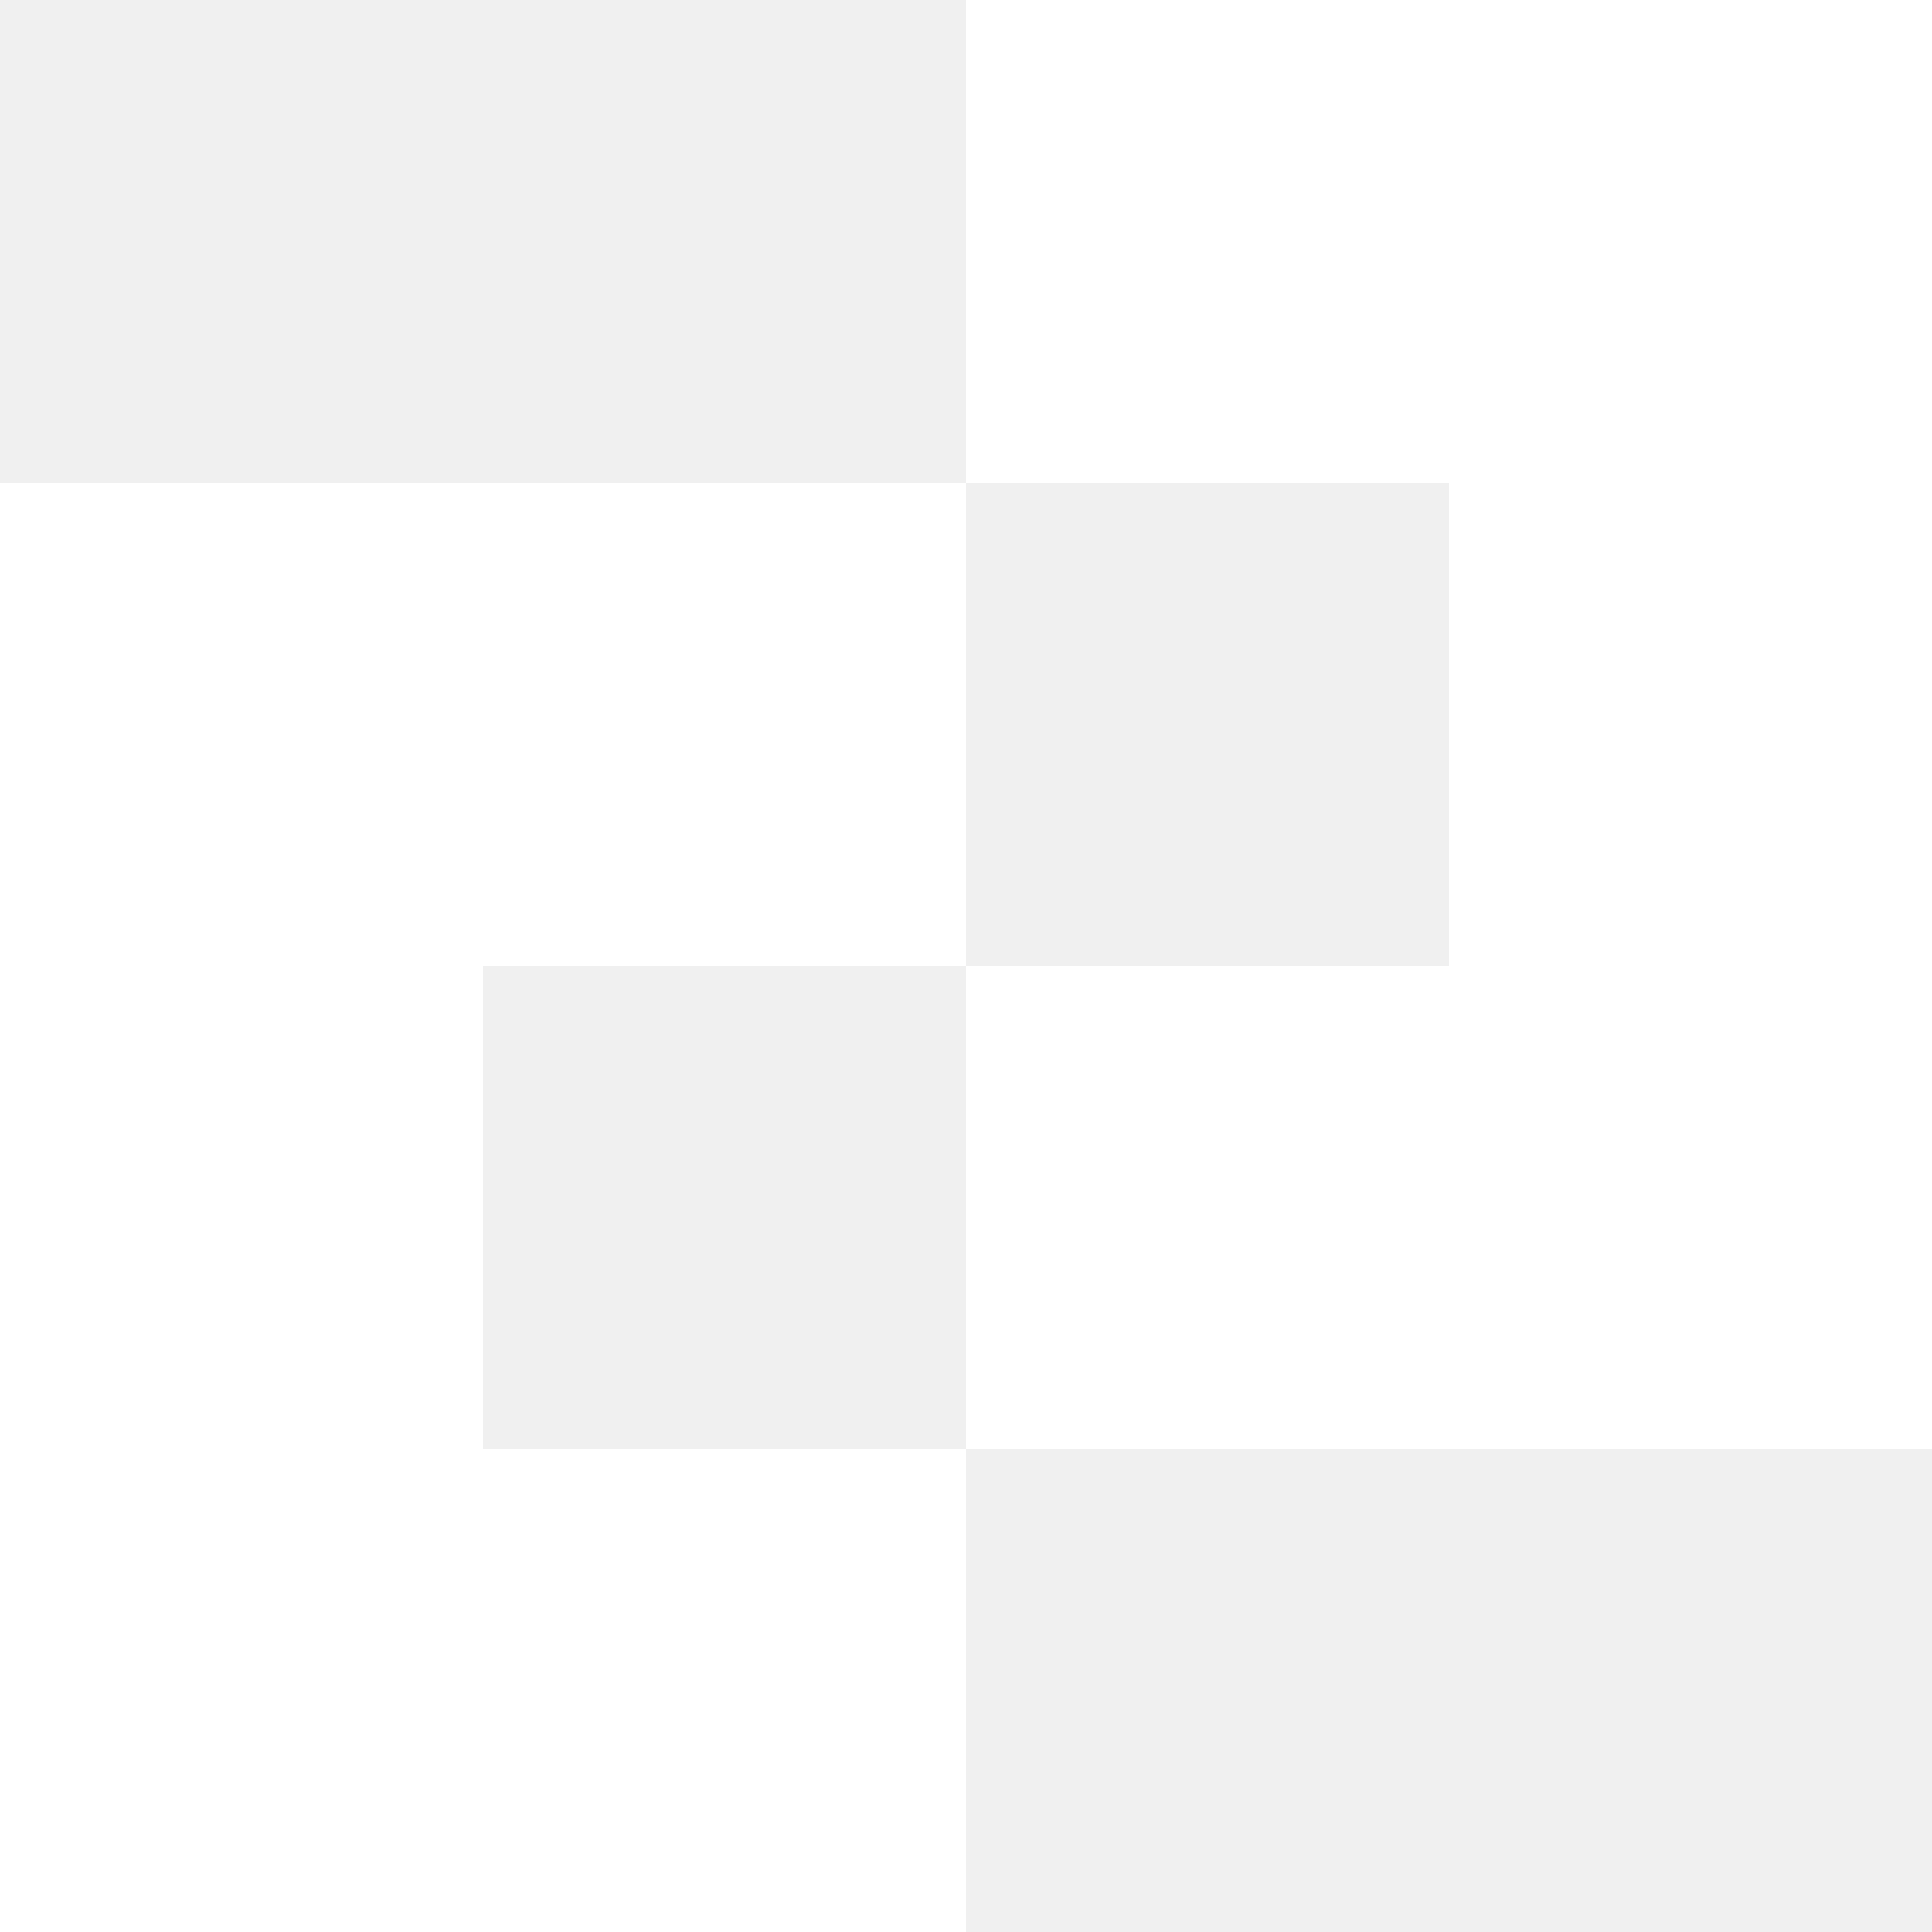
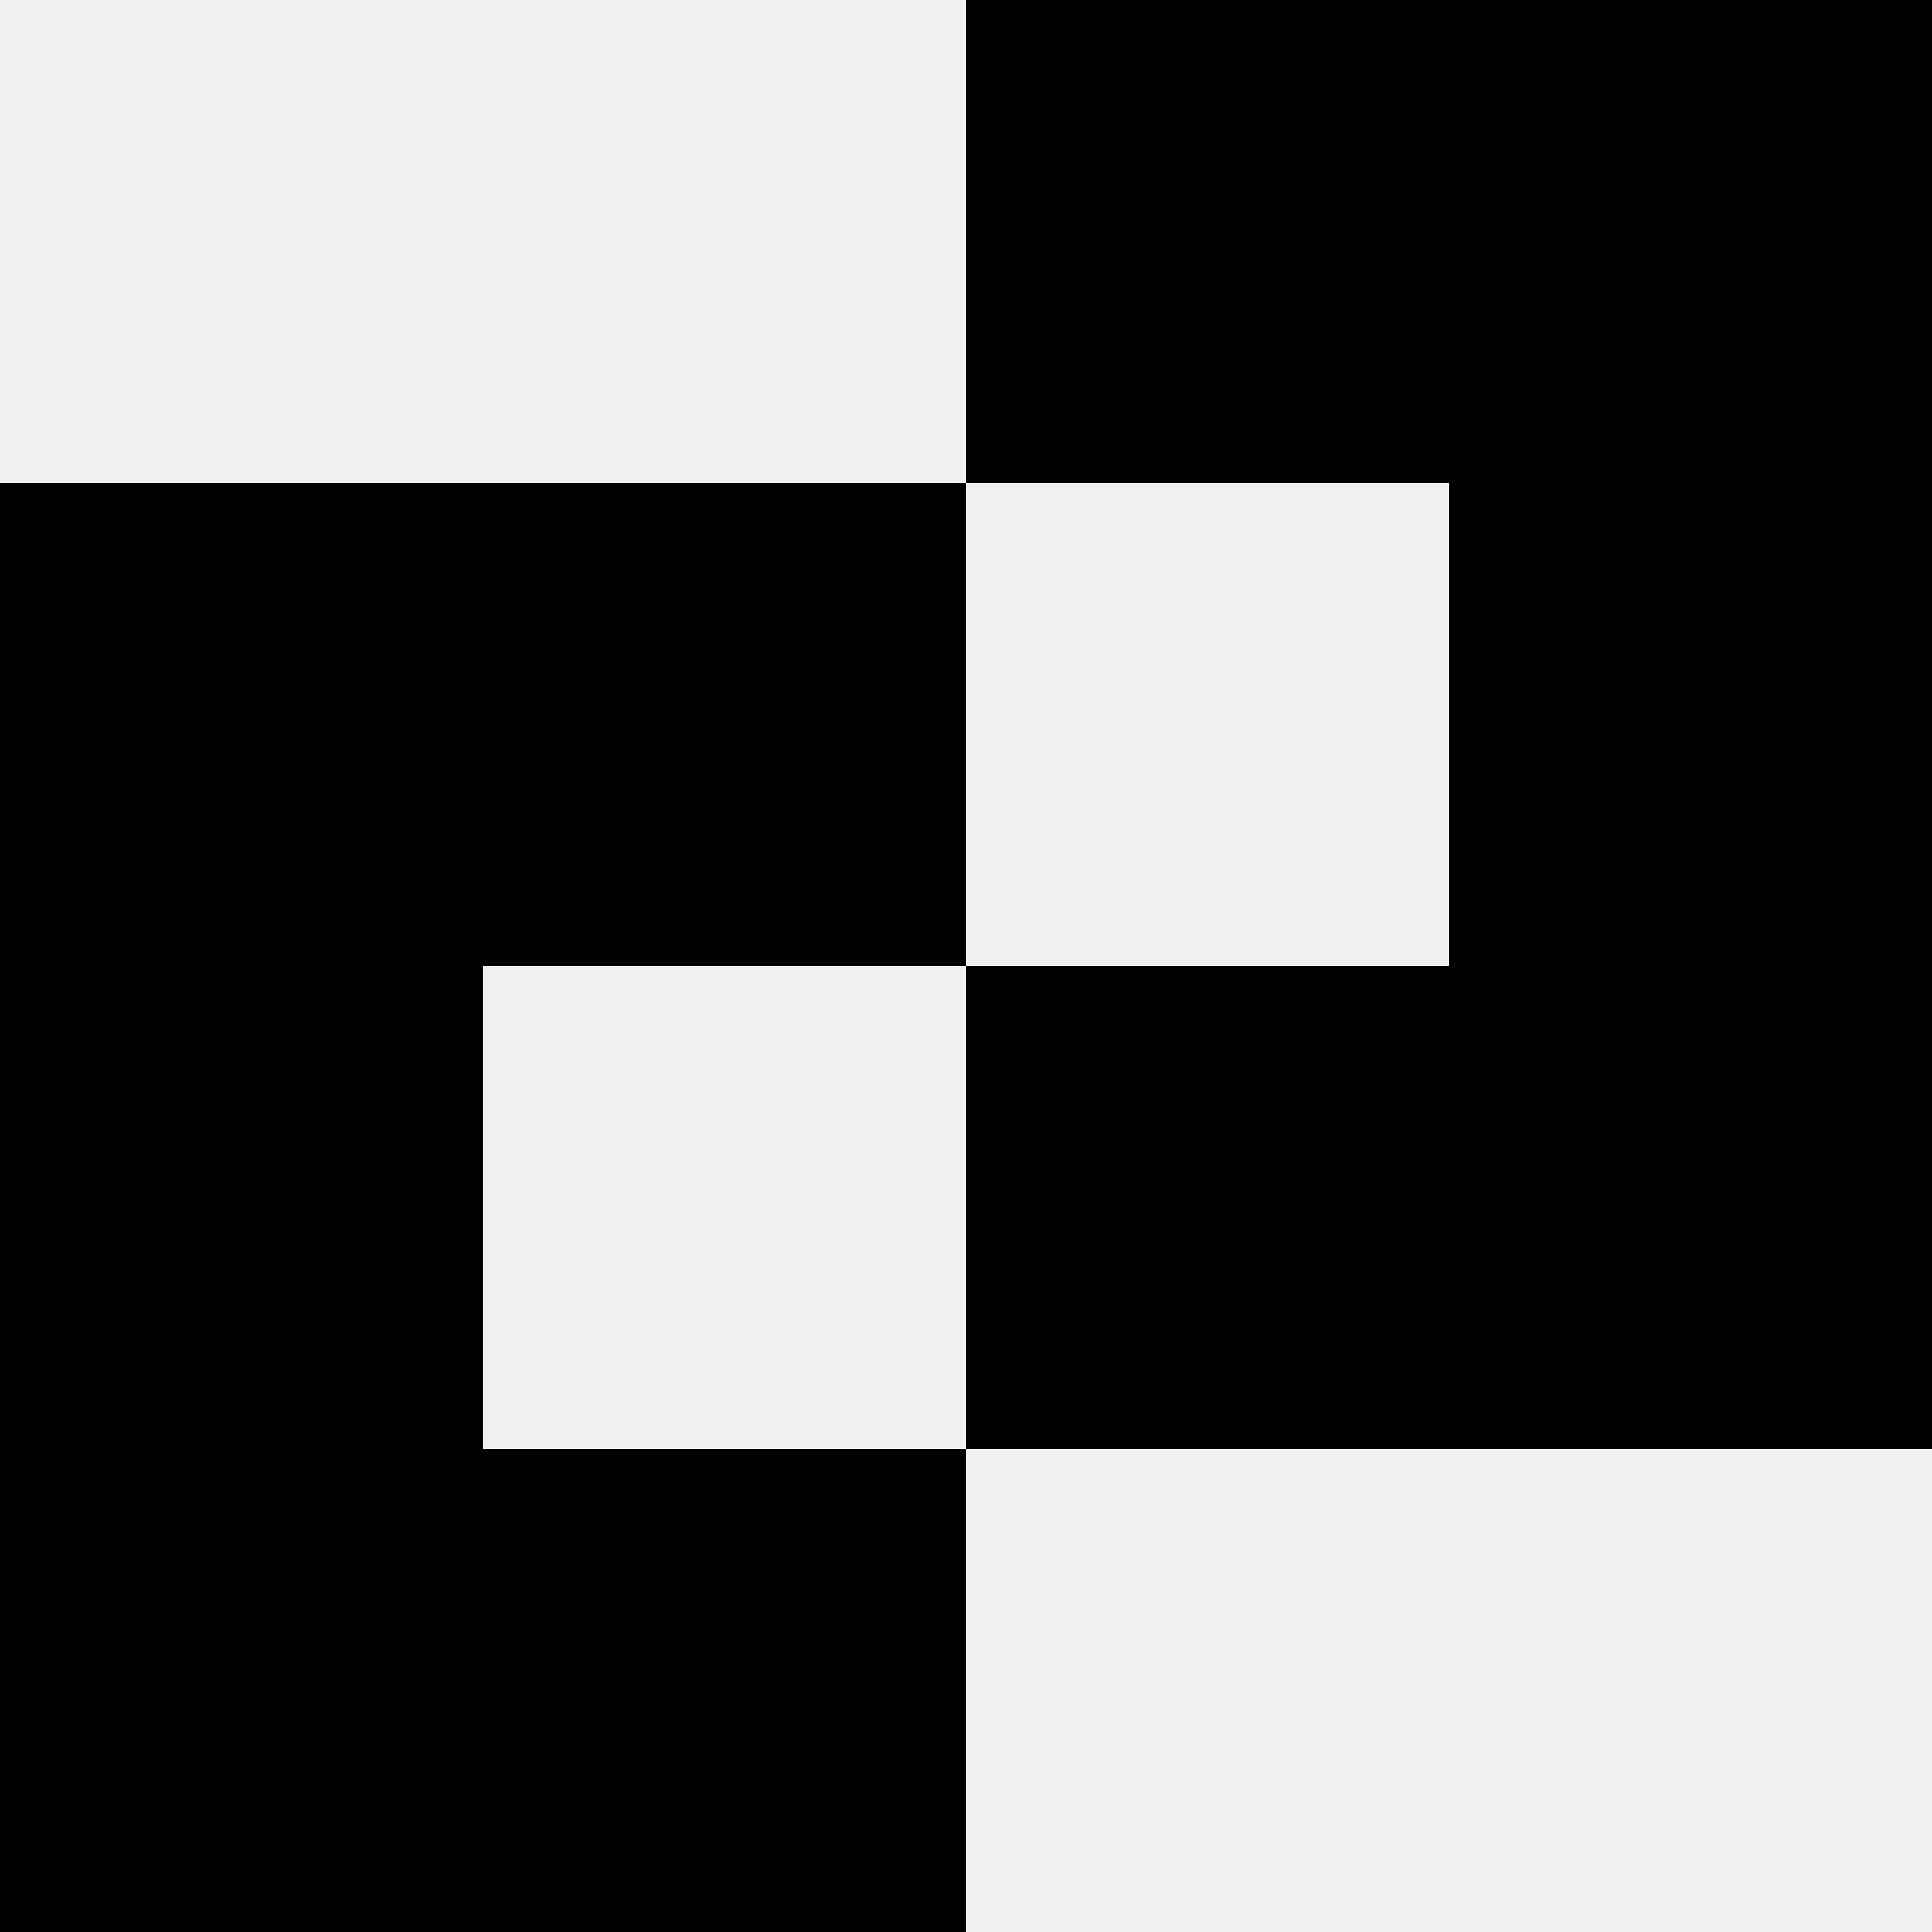
- <svg xmlns="http://www.w3.org/2000/svg" width="52" height="52" viewBox="0 0 52 52" fill="none">
-   <path fill-rule="evenodd" clip-rule="evenodd" d="M39 0H26V13H13H0V26V39V52H13H26V39H39H52V26V13V0H39ZM13 39H26V26H39V13H26V26H13V39Z" fill="white" />
+ <svg xmlns="http://www.w3.org/2000/svg" viewBox="0 0 52 52" fill="none">
+   <path fill-rule="evenodd" clip-rule="evenodd" d="M39 0H26V13H13H0V26V39V52H13H26V39H39H52V26V13V0H39ZM13 39H26V26H39V13H26V26H13V39Z" fill="CurrentColor" />
</svg>
